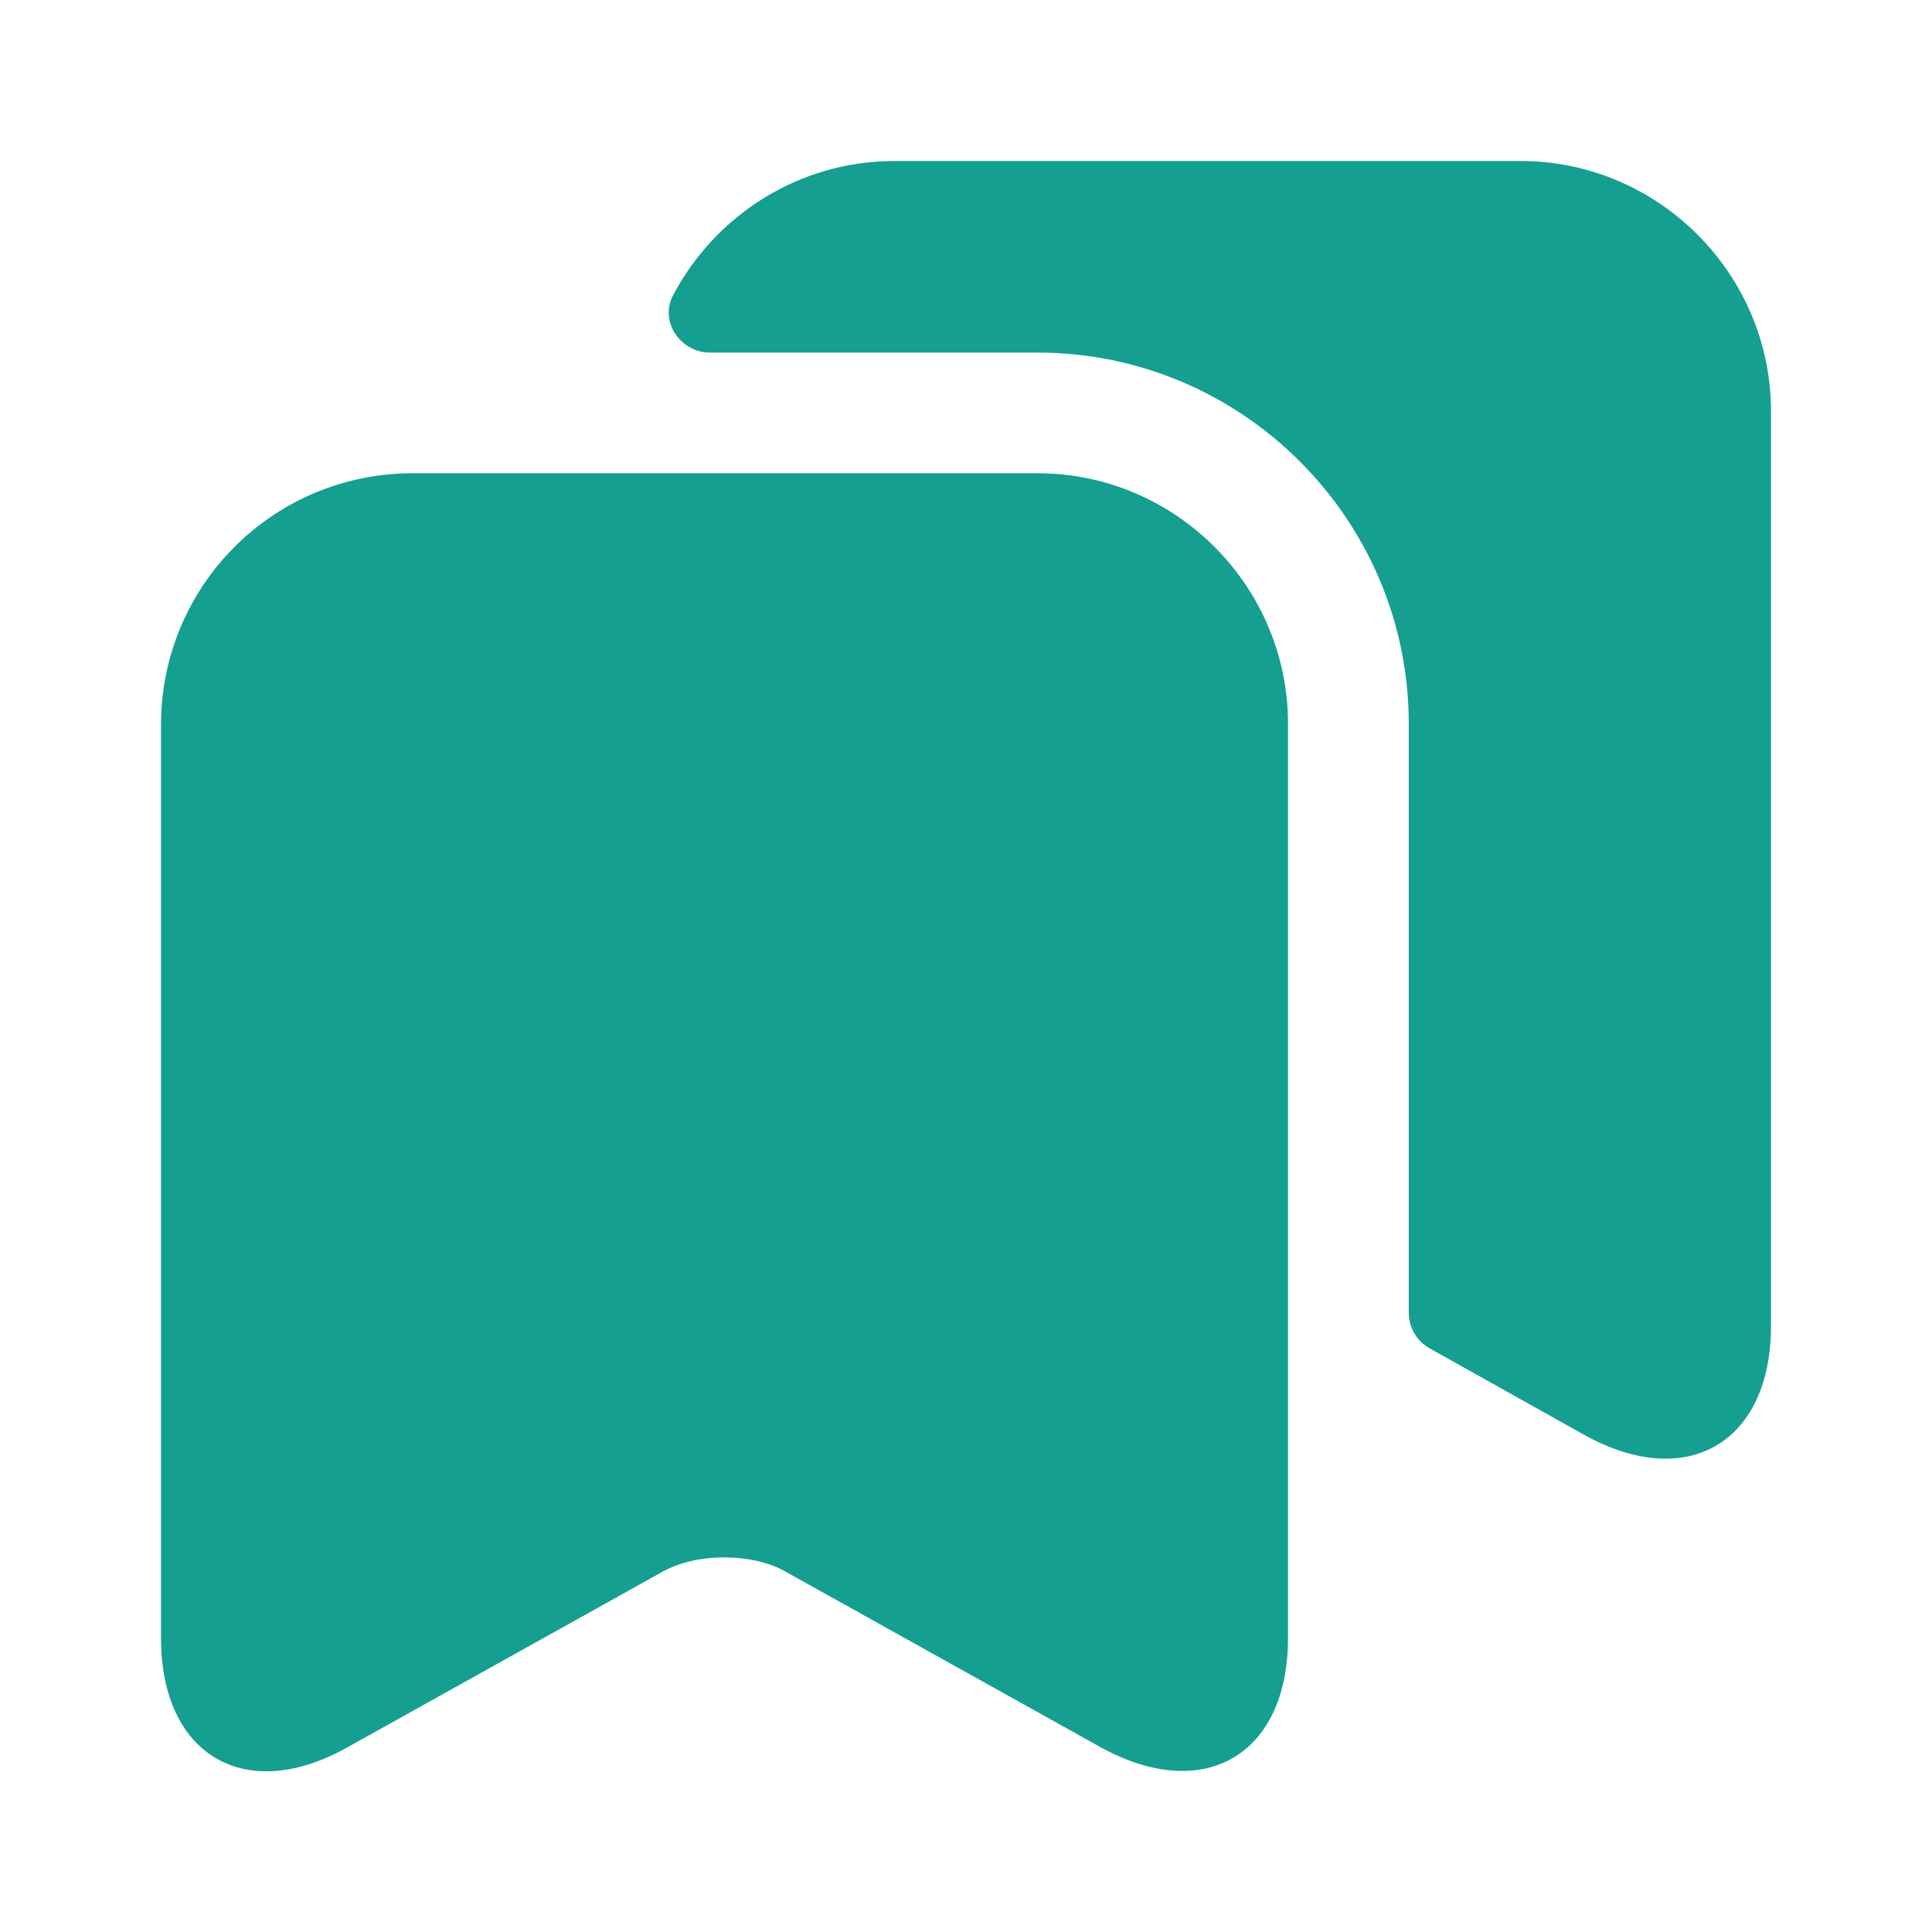
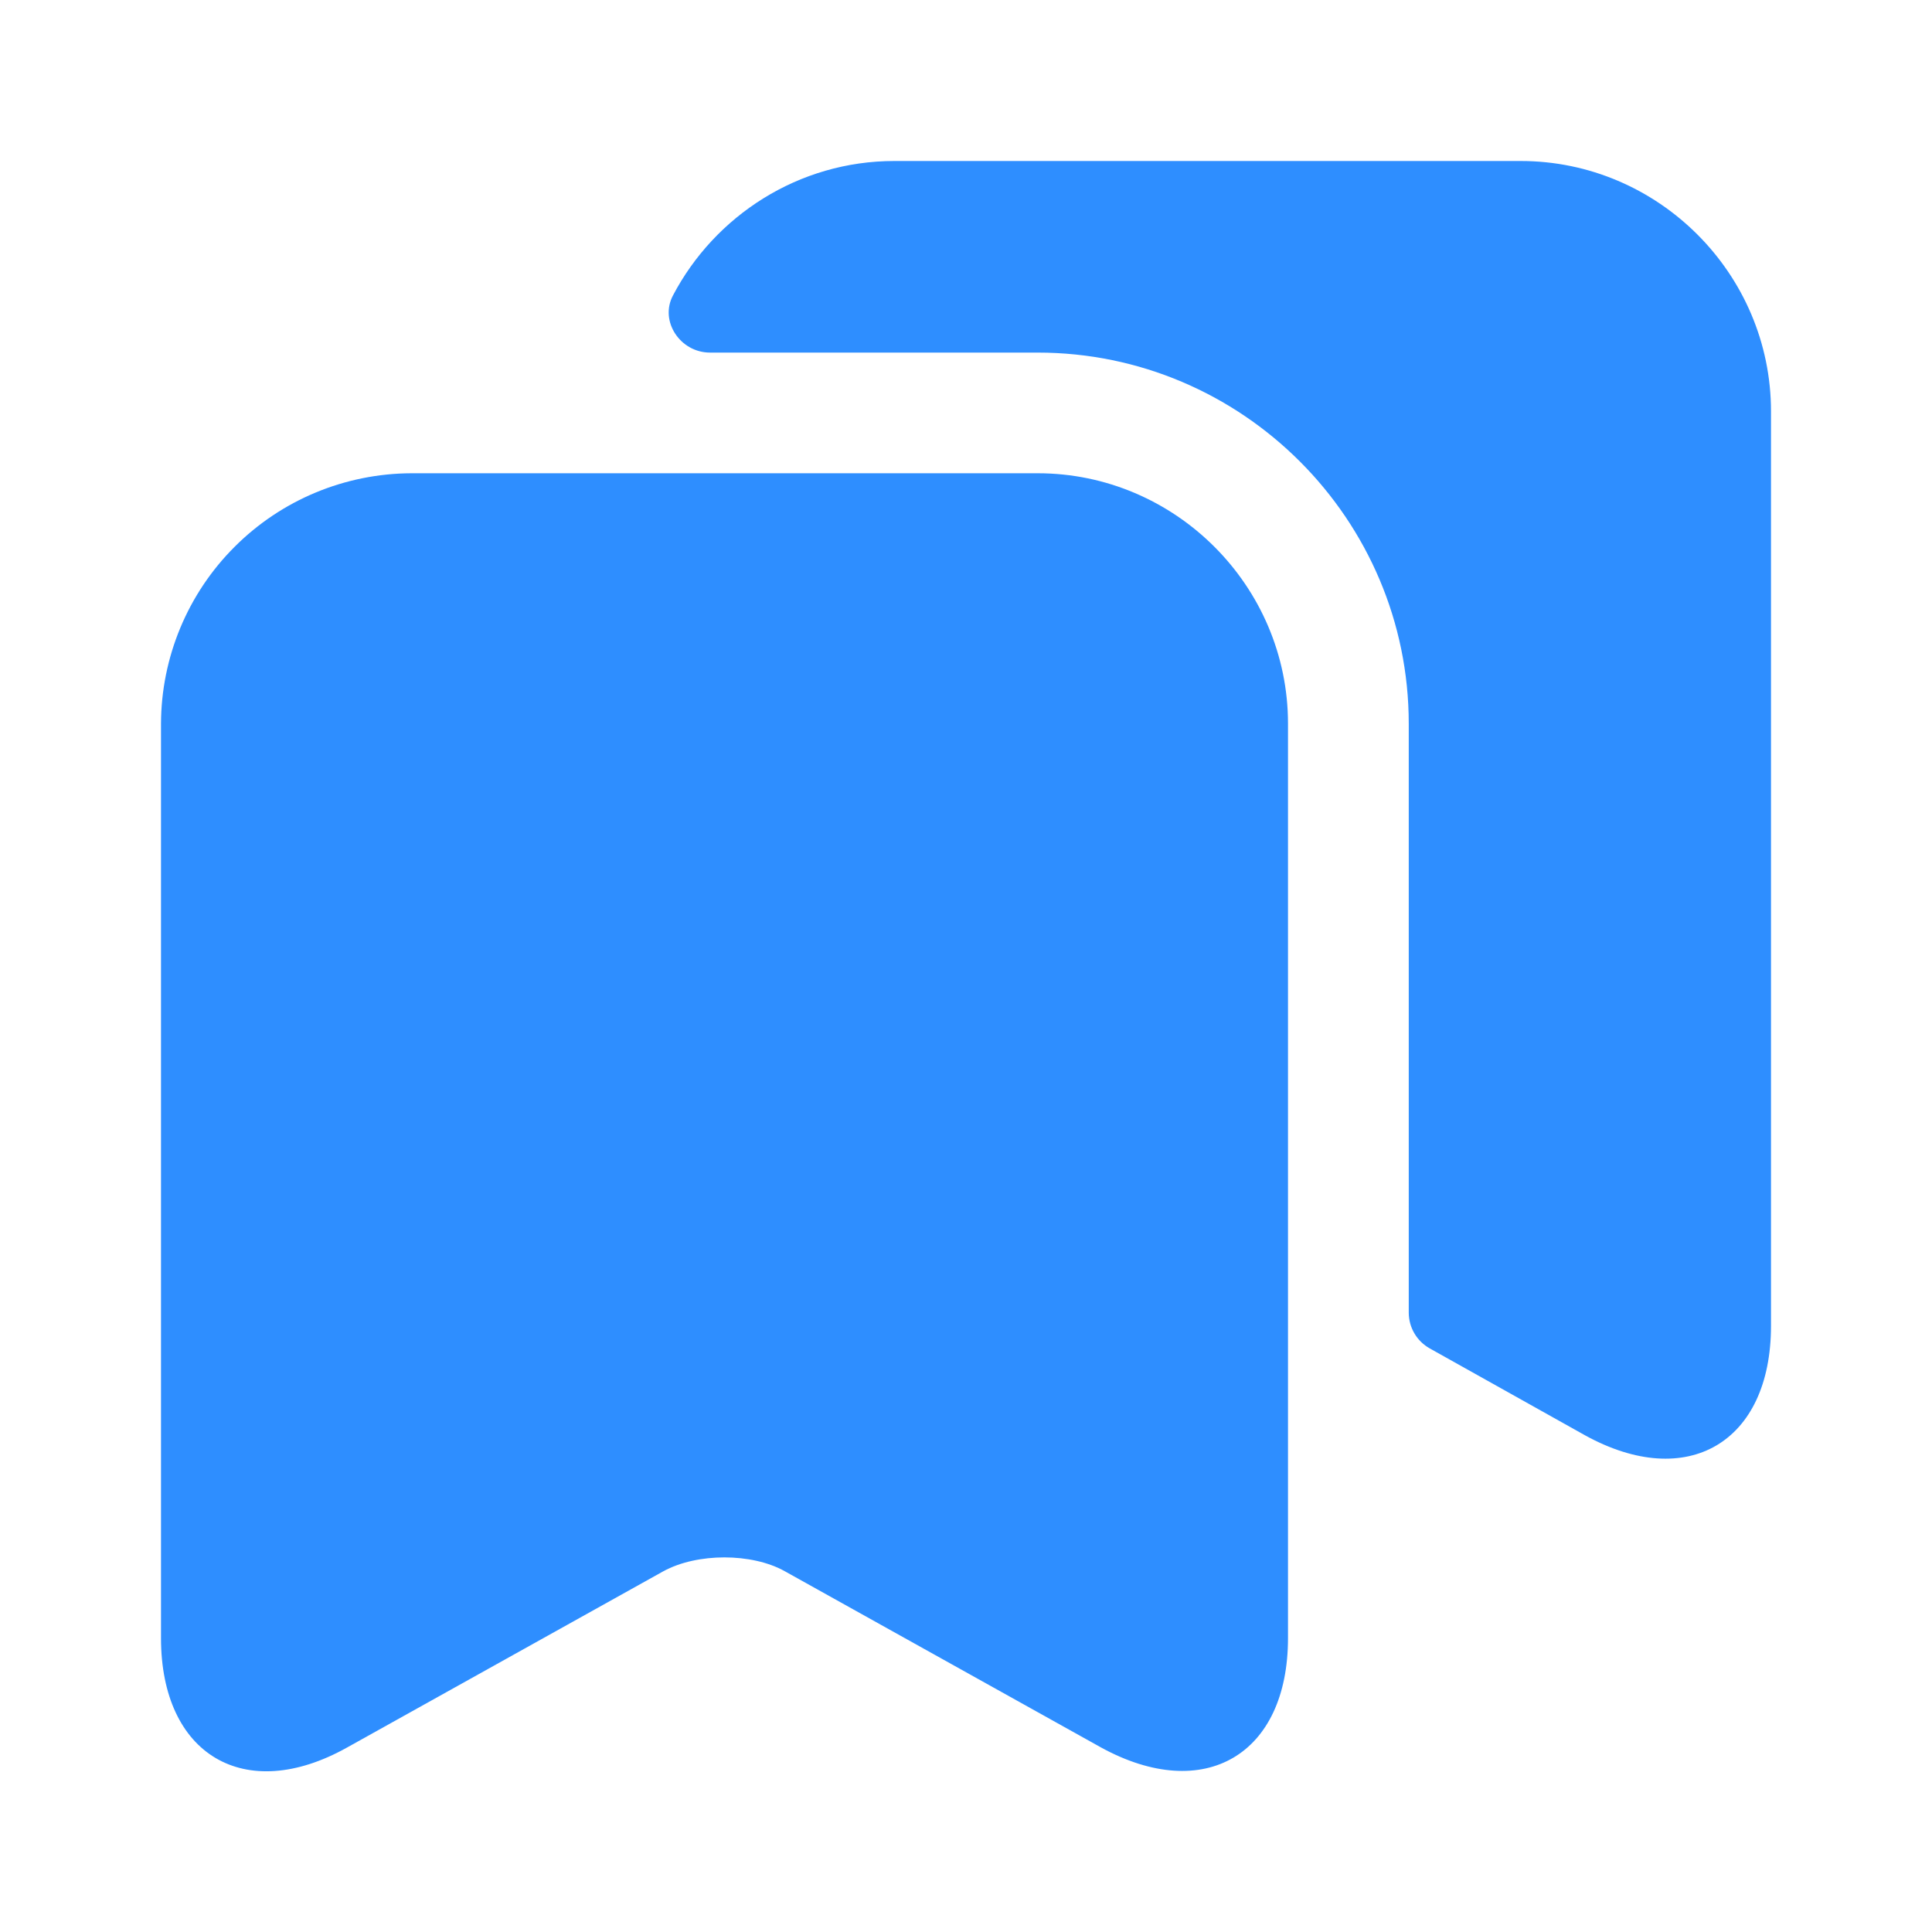
<svg xmlns="http://www.w3.org/2000/svg" width="24" height="24" viewBox="0 0 24 24" fill="none">
-   <path d="M12.89 5.879H5.11C4.286 5.882 3.496 6.21 2.914 6.793C2.331 7.375 2.003 8.165 2 8.989V20.349C2 21.799 3.04 22.419 4.31 21.709L8.24 19.519C8.66 19.289 9.34 19.289 9.75 19.519L13.68 21.709C14.96 22.409 16 21.799 16 20.349V8.989C16 7.279 14.6 5.879 12.89 5.879Z" fill="#159F91" />
-   <path d="M22 5.11V16.47C22 17.92 20.96 18.53 19.69 17.83L17.76 16.75C17.682 16.706 17.616 16.642 17.571 16.565C17.525 16.488 17.501 16.4 17.5 16.31V8.99C17.5 6.45 15.43 4.38 12.89 4.38H8.82C8.45 4.38 8.19 3.99 8.36 3.67C8.88 2.68 9.92 2 11.11 2H18.89C20.6 2 22 3.4 22 5.11Z" fill="#159F91" />
+   <path d="M12.89 5.879H5.11C4.286 5.882 3.496 6.21 2.914 6.793C2.331 7.375 2.003 8.165 2 8.989V20.349C2 21.799 3.04 22.419 4.31 21.709L8.24 19.519C8.66 19.289 9.34 19.289 9.75 19.519L13.68 21.709C14.96 22.409 16 21.799 16 20.349V8.989C16 7.279 14.6 5.879 12.89 5.879Z" fill="#2E8EFF" />
+   <path d="M22 5.11V16.47C22 17.92 20.96 18.53 19.69 17.83L17.76 16.75C17.682 16.706 17.616 16.642 17.571 16.565C17.525 16.488 17.501 16.4 17.5 16.31V8.99C17.5 6.45 15.43 4.38 12.89 4.38H8.82C8.45 4.38 8.19 3.99 8.36 3.67C8.88 2.68 9.92 2 11.11 2H18.89C20.6 2 22 3.4 22 5.11Z" fill="#2E8EFF" />
</svg>
